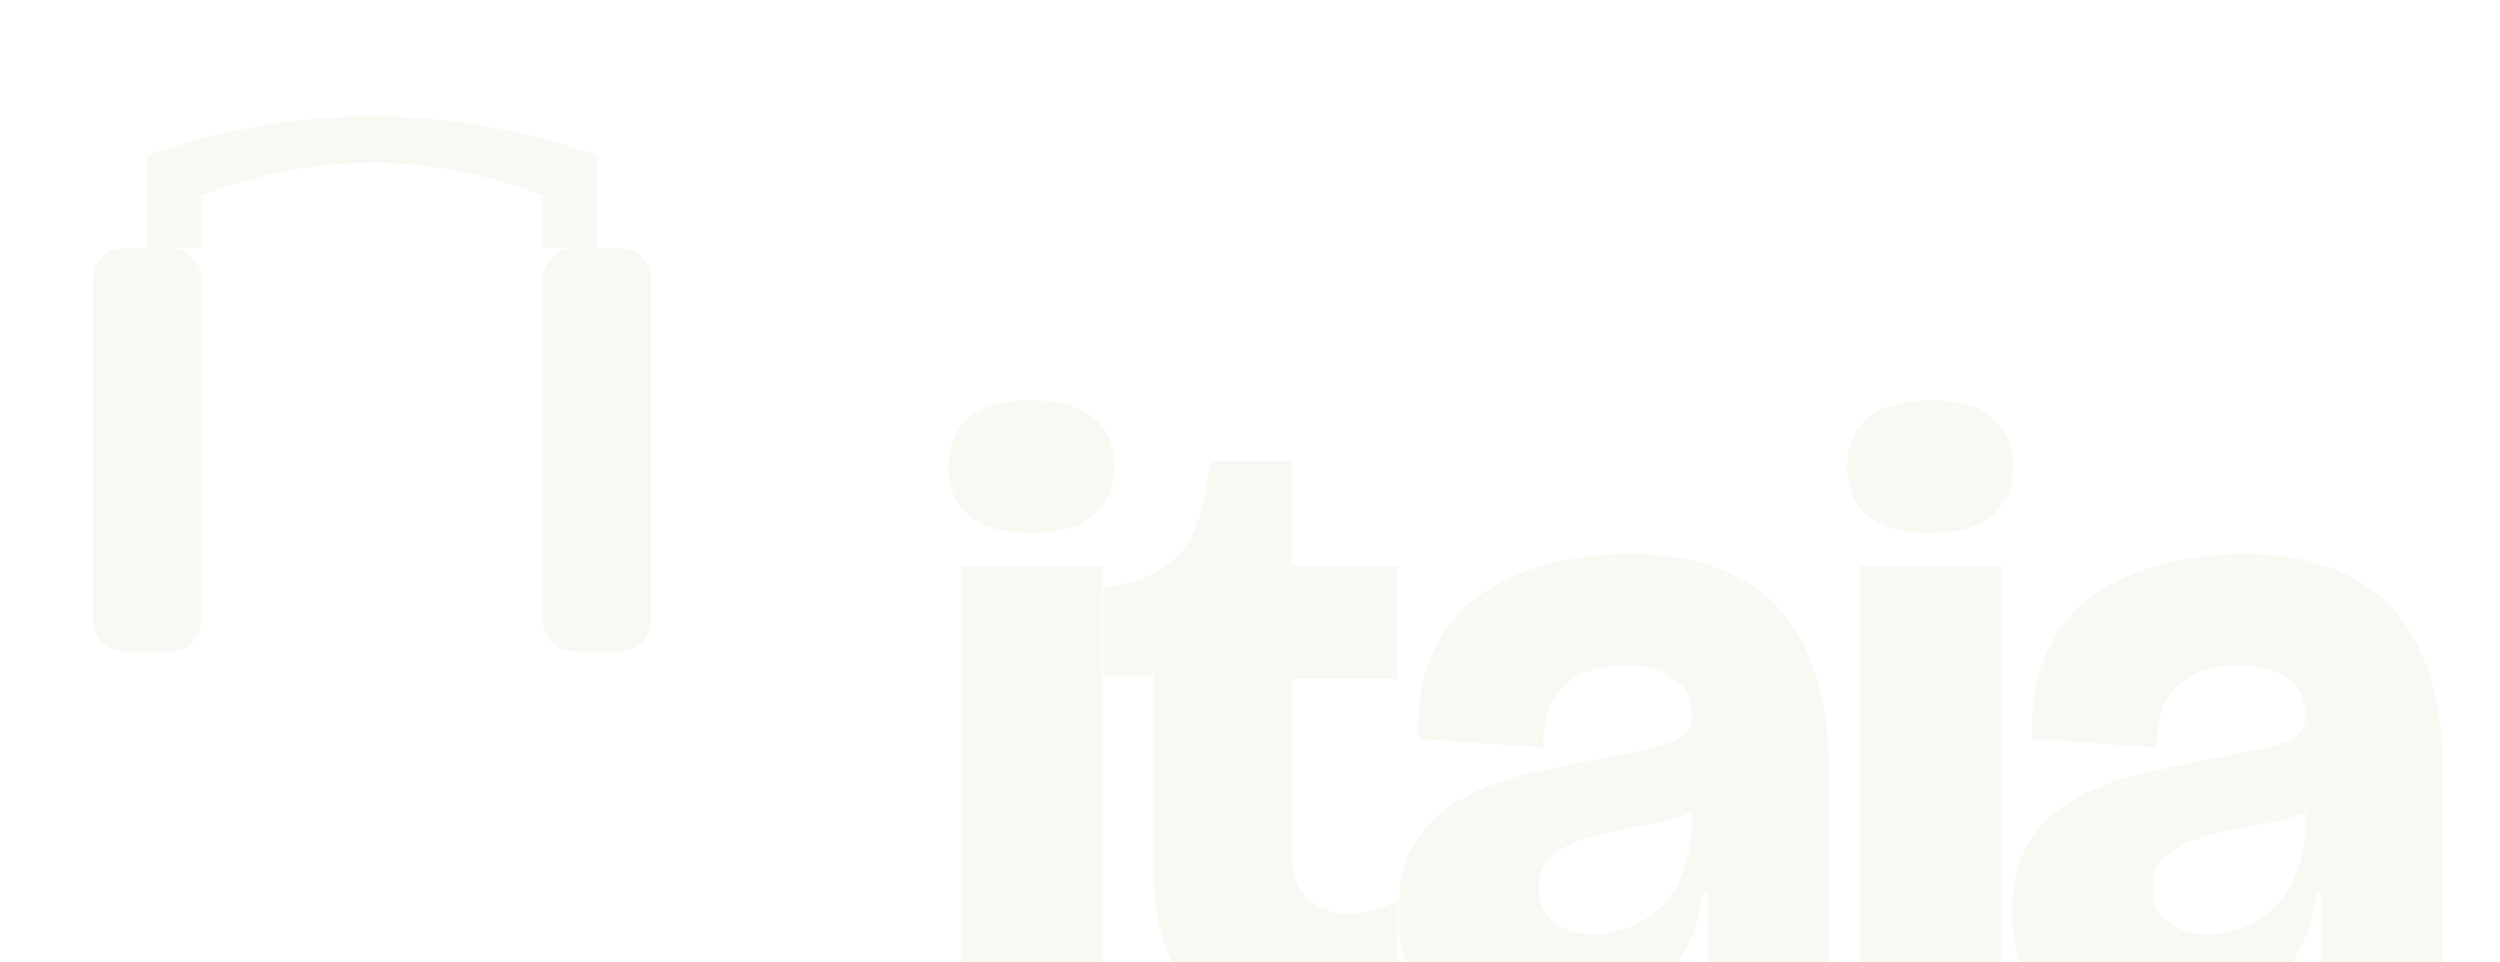
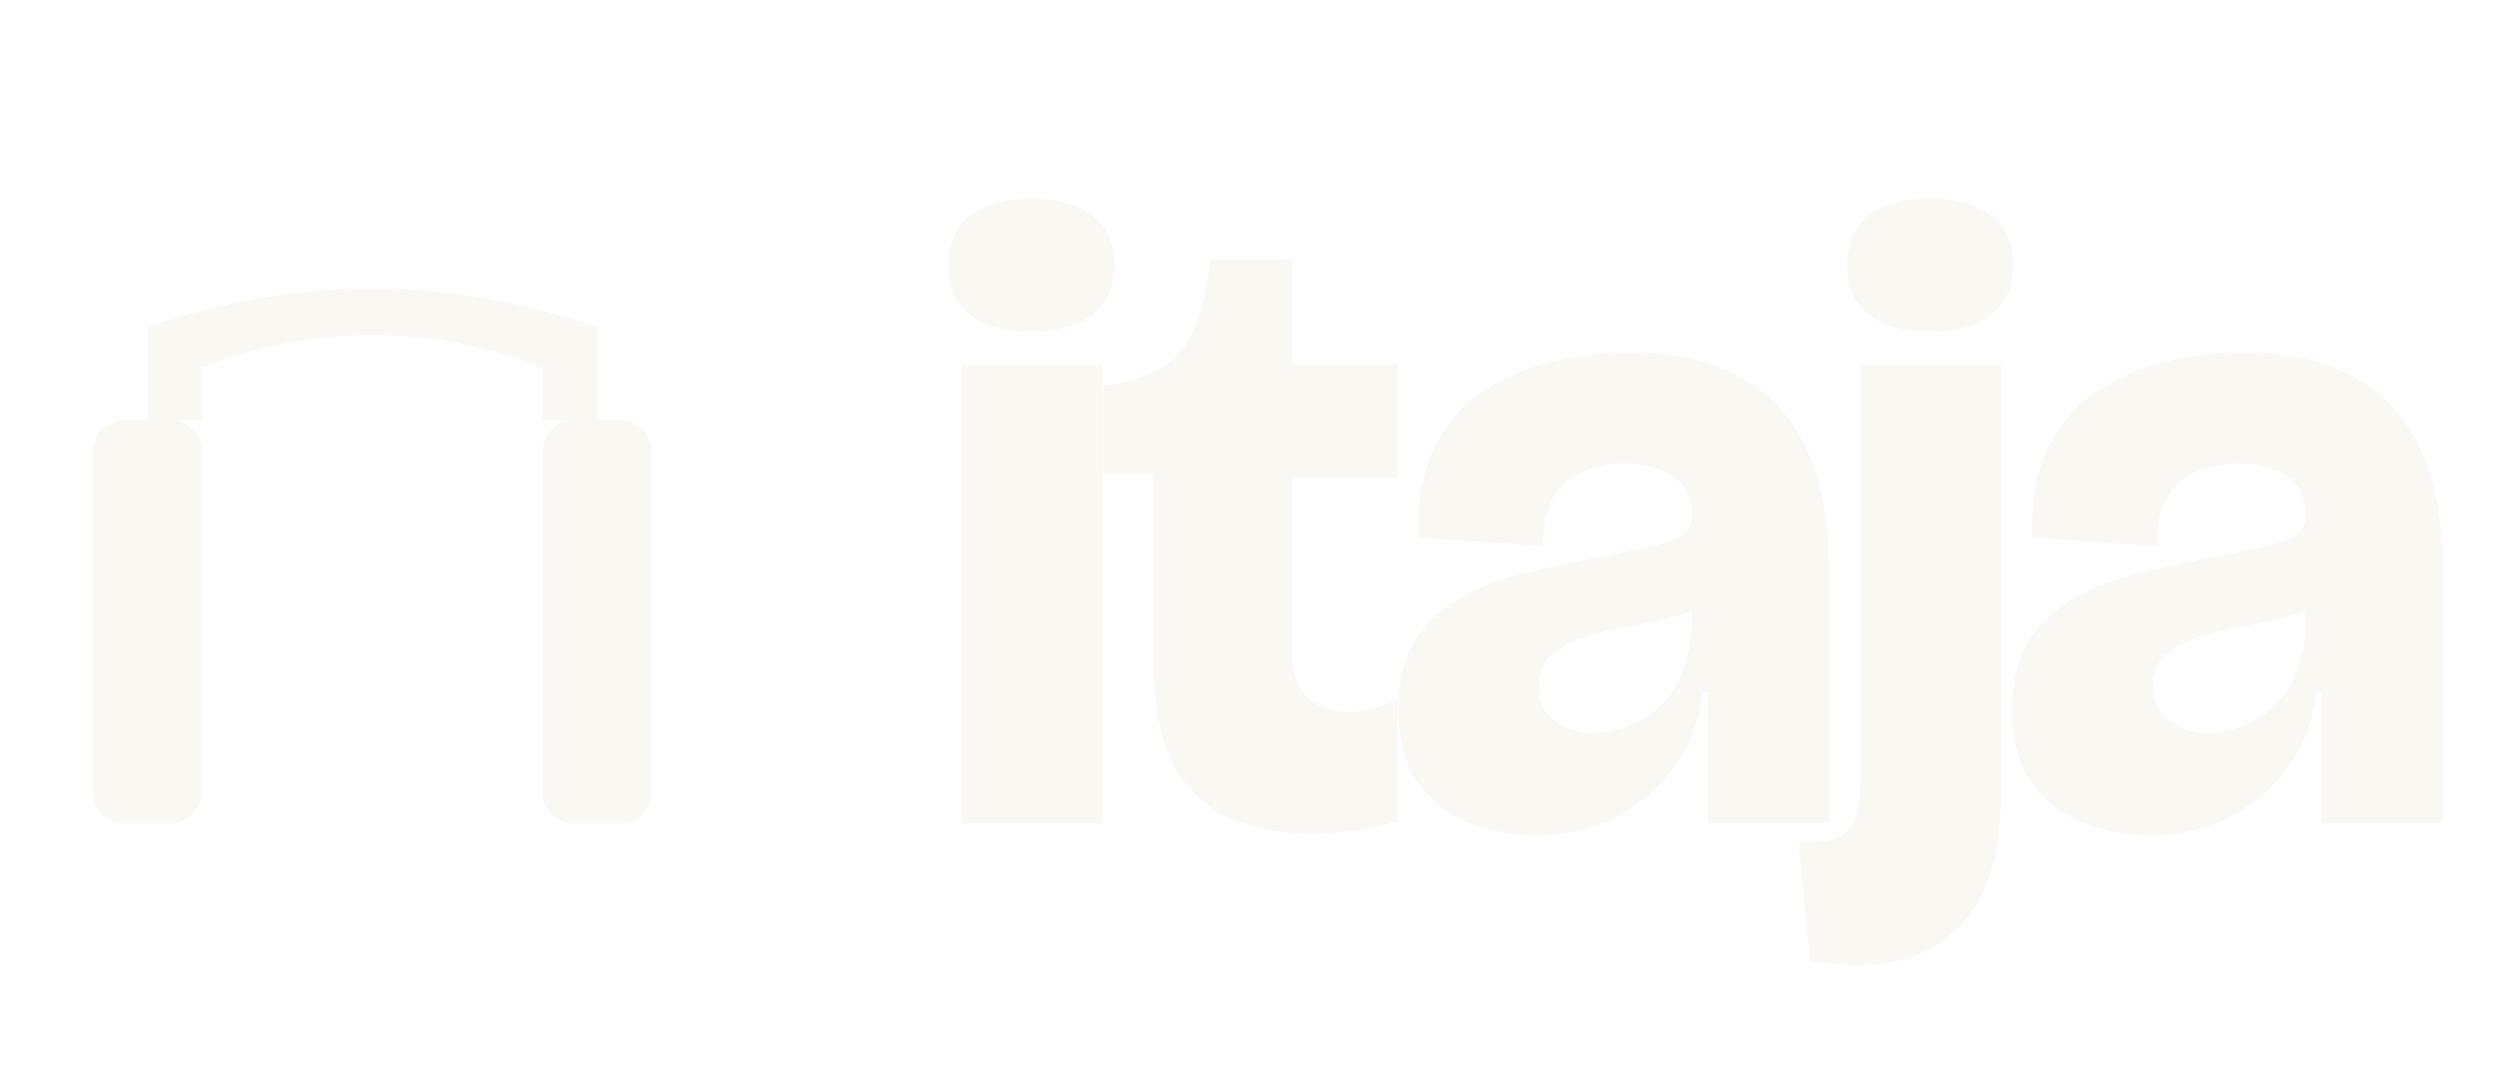
- <svg xmlns="http://www.w3.org/2000/svg" viewBox="0 0 161.23 62.00" fill="none">
+ <svg xmlns="http://www.w3.org/2000/svg" viewBox="0 -11.10 161.23 69.20" fill="none">
  <g fill="#FAF8F3">
    <rect x="6" y="16" width="7" height="26" rx="2" />
    <rect x="35" y="16" width="7" height="26" rx="2" />
    <path d="M9.5 16 L9.5 10 Q24 5 38.5 10 L38.5 16 L35 16 L35 12.6 Q24 8.4 13 12.6 L13 16 Z" />
  </g>
  <g fill="#FAF8F3">
-     <path transform="translate(60.00 66.08) scale(0.056 -0.056)" d="M36 0V528H198V0ZM116 566Q70 566 45.5 585.5Q21 605 21 642Q21 680 45.5 699.5Q70 719 116 719Q163 719 187.5 699.0Q212 679 212 642Q212 606 187.5 586.0Q163 566 116 566Z" />
-     <path transform="translate(70.86 66.08) scale(0.056 -0.056)" d="M247 -12Q154 -12 108.5 35.5Q63 83 63 183V402H5V504H8Q70 512 96.0 545.5Q122 579 128 647V649H223V528H344V398H223V198Q223 160 241.5 144.0Q260 128 287 128Q301 128 316.0 132.0Q331 136 344 143V2Q313 -7 289.0 -9.5Q265 -12 247 -12Z" />
-     <path transform="translate(89.23 66.08) scale(0.056 -0.056)" d="M175 -14Q135 -14 99.0 0.0Q63 14 40.0 45.5Q17 77 17 130Q17 179 36.0 209.5Q55 240 87.0 258.5Q119 277 157.0 286.5Q195 296 232 303Q284 313 310.0 319.0Q336 325 345.5 333.0Q355 341 355 355Q355 384 333.5 399.0Q312 414 277 414Q255 414 233.0 406.0Q211 398 197.0 377.5Q183 357 184 319L40 329Q38 392 59.0 433.5Q80 475 116.5 498.5Q153 522 196.5 532.0Q240 542 283 542Q362 542 413.0 512.5Q464 483 488.5 427.5Q513 372 513 293V199Q513 166 513.0 132.5Q513 99 513.0 66.0Q513 33 513 0H373Q373 36 373.0 73.0Q373 110 373 151H367Q363 106 337.5 68.5Q312 31 270.5 8.5Q229 -14 175 -14ZM242 104Q259 104 278.5 110.5Q298 117 315.5 132.0Q333 147 344.0 173.5Q355 200 355 239V263L382 266Q374 253 355.5 245.0Q337 237 314.0 232.5Q291 228 267.5 223.5Q244 219 224.0 211.5Q204 204 191.5 191.5Q179 179 179 157Q179 131 197.5 117.5Q216 104 242 104Z" />
-     <path transform="translate(117.40 66.08) scale(0.056 -0.056)" d="M42 -164Q29 -164 15.5 -162.5Q2 -161 -12 -159L-25 -22Q14 -24 30.0 -10.5Q46 3 46 42V528H208V33Q208 -21 195.5 -58.5Q183 -96 160.0 -119.5Q137 -143 107.0 -153.5Q77 -164 42 -164ZM126 566Q80 566 55.5 585.5Q31 605 31 642Q31 680 55.5 699.5Q80 719 126 719Q173 719 197.5 699.0Q222 679 222 642Q222 606 197.5 586.0Q173 566 126 566Z" />
-     <path transform="translate(128.82 66.08) scale(0.056 -0.056)" d="M175 -14Q135 -14 99.0 0.0Q63 14 40.0 45.5Q17 77 17 130Q17 179 36.0 209.5Q55 240 87.0 258.5Q119 277 157.0 286.5Q195 296 232 303Q284 313 310.0 319.0Q336 325 345.5 333.0Q355 341 355 355Q355 384 333.5 399.0Q312 414 277 414Q255 414 233.0 406.0Q211 398 197.0 377.5Q183 357 184 319L40 329Q38 392 59.0 433.5Q80 475 116.5 498.5Q153 522 196.5 532.0Q240 542 283 542Q362 542 413.0 512.5Q464 483 488.5 427.5Q513 372 513 293V199Q513 166 513.0 132.5Q513 99 513.0 66.0Q513 33 513 0H373Q373 36 373.0 73.0Q373 110 373 151H367Q363 106 337.5 68.5Q312 31 270.5 8.5Q229 -14 175 -14ZM242 104Q259 104 278.5 110.5Q298 117 315.5 132.0Q333 147 344.0 173.5Q355 200 355 239V263L382 266Q374 253 355.5 245.0Q337 237 314.0 232.5Q291 228 267.5 223.5Q244 219 224.0 211.5Q204 204 191.5 191.5Q179 179 179 157Q179 131 197.5 117.5Q216 104 242 104Z" />
+     <path transform="translate(60.00 41.98) scale(0.056 -0.056)" d="M36 0V528H198V0ZM116 566Q70 566 45.5 585.5Q21 605 21 642Q21 680 45.5 699.5Q70 719 116 719Q163 719 187.5 699.0Q212 679 212 642Q212 606 187.5 586.0Q163 566 116 566Z" />
+     <path transform="translate(70.86 41.98) scale(0.056 -0.056)" d="M247 -12Q154 -12 108.5 35.5Q63 83 63 183V402H5V504H8Q70 512 96.0 545.5Q122 579 128 647V649H223V528H344V398H223V198Q223 160 241.5 144.0Q260 128 287 128Q301 128 316.0 132.0Q331 136 344 143V2Q313 -7 289.0 -9.5Q265 -12 247 -12Z" />
+     <path transform="translate(89.23 41.98) scale(0.056 -0.056)" d="M175 -14Q135 -14 99.0 0.0Q63 14 40.0 45.5Q17 77 17 130Q17 179 36.0 209.5Q55 240 87.0 258.5Q119 277 157.0 286.5Q195 296 232 303Q284 313 310.0 319.0Q336 325 345.5 333.0Q355 341 355 355Q355 384 333.5 399.0Q312 414 277 414Q255 414 233.0 406.0Q211 398 197.0 377.5Q183 357 184 319L40 329Q38 392 59.0 433.5Q80 475 116.5 498.5Q153 522 196.5 532.0Q240 542 283 542Q362 542 413.0 512.5Q464 483 488.5 427.5Q513 372 513 293V199Q513 166 513.0 132.5Q513 99 513.0 66.0Q513 33 513 0H373Q373 36 373.0 73.0Q373 110 373 151H367Q363 106 337.5 68.5Q312 31 270.5 8.5Q229 -14 175 -14ZM242 104Q259 104 278.5 110.5Q298 117 315.5 132.0Q333 147 344.0 173.5Q355 200 355 239V263L382 266Q374 253 355.5 245.0Q337 237 314.0 232.5Q291 228 267.5 223.5Q244 219 224.0 211.5Q204 204 191.5 191.5Q179 179 179 157Q179 131 197.5 117.5Q216 104 242 104Z" />
+     <path transform="translate(117.40 41.98) scale(0.056 -0.056)" d="M42 -164Q29 -164 15.5 -162.5Q2 -161 -12 -159L-25 -22Q14 -24 30.0 -10.5Q46 3 46 42V528H208V33Q208 -21 195.5 -58.5Q183 -96 160.0 -119.5Q137 -143 107.0 -153.5Q77 -164 42 -164ZM126 566Q80 566 55.5 585.5Q31 605 31 642Q31 680 55.5 699.5Q80 719 126 719Q173 719 197.5 699.0Q222 679 222 642Q222 606 197.5 586.0Q173 566 126 566Z" />
+     <path transform="translate(128.82 41.98) scale(0.056 -0.056)" d="M175 -14Q135 -14 99.0 0.0Q63 14 40.0 45.5Q17 77 17 130Q17 179 36.0 209.5Q55 240 87.0 258.5Q119 277 157.0 286.5Q195 296 232 303Q284 313 310.0 319.0Q336 325 345.5 333.0Q355 341 355 355Q355 384 333.5 399.0Q312 414 277 414Q255 414 233.0 406.0Q211 398 197.0 377.5Q183 357 184 319L40 329Q38 392 59.0 433.5Q80 475 116.5 498.5Q153 522 196.5 532.0Q240 542 283 542Q362 542 413.0 512.5Q464 483 488.5 427.5Q513 372 513 293V199Q513 166 513.0 132.5Q513 99 513.0 66.0Q513 33 513 0H373Q373 36 373.0 73.0Q373 110 373 151H367Q363 106 337.5 68.5Q312 31 270.5 8.5Q229 -14 175 -14ZM242 104Q259 104 278.5 110.5Q298 117 315.5 132.0Q333 147 344.0 173.5Q355 200 355 239V263L382 266Q374 253 355.5 245.0Q337 237 314.0 232.5Q291 228 267.5 223.5Q244 219 224.0 211.5Q204 204 191.5 191.5Q179 179 179 157Q179 131 197.5 117.5Q216 104 242 104Z" />
  </g>
</svg>
